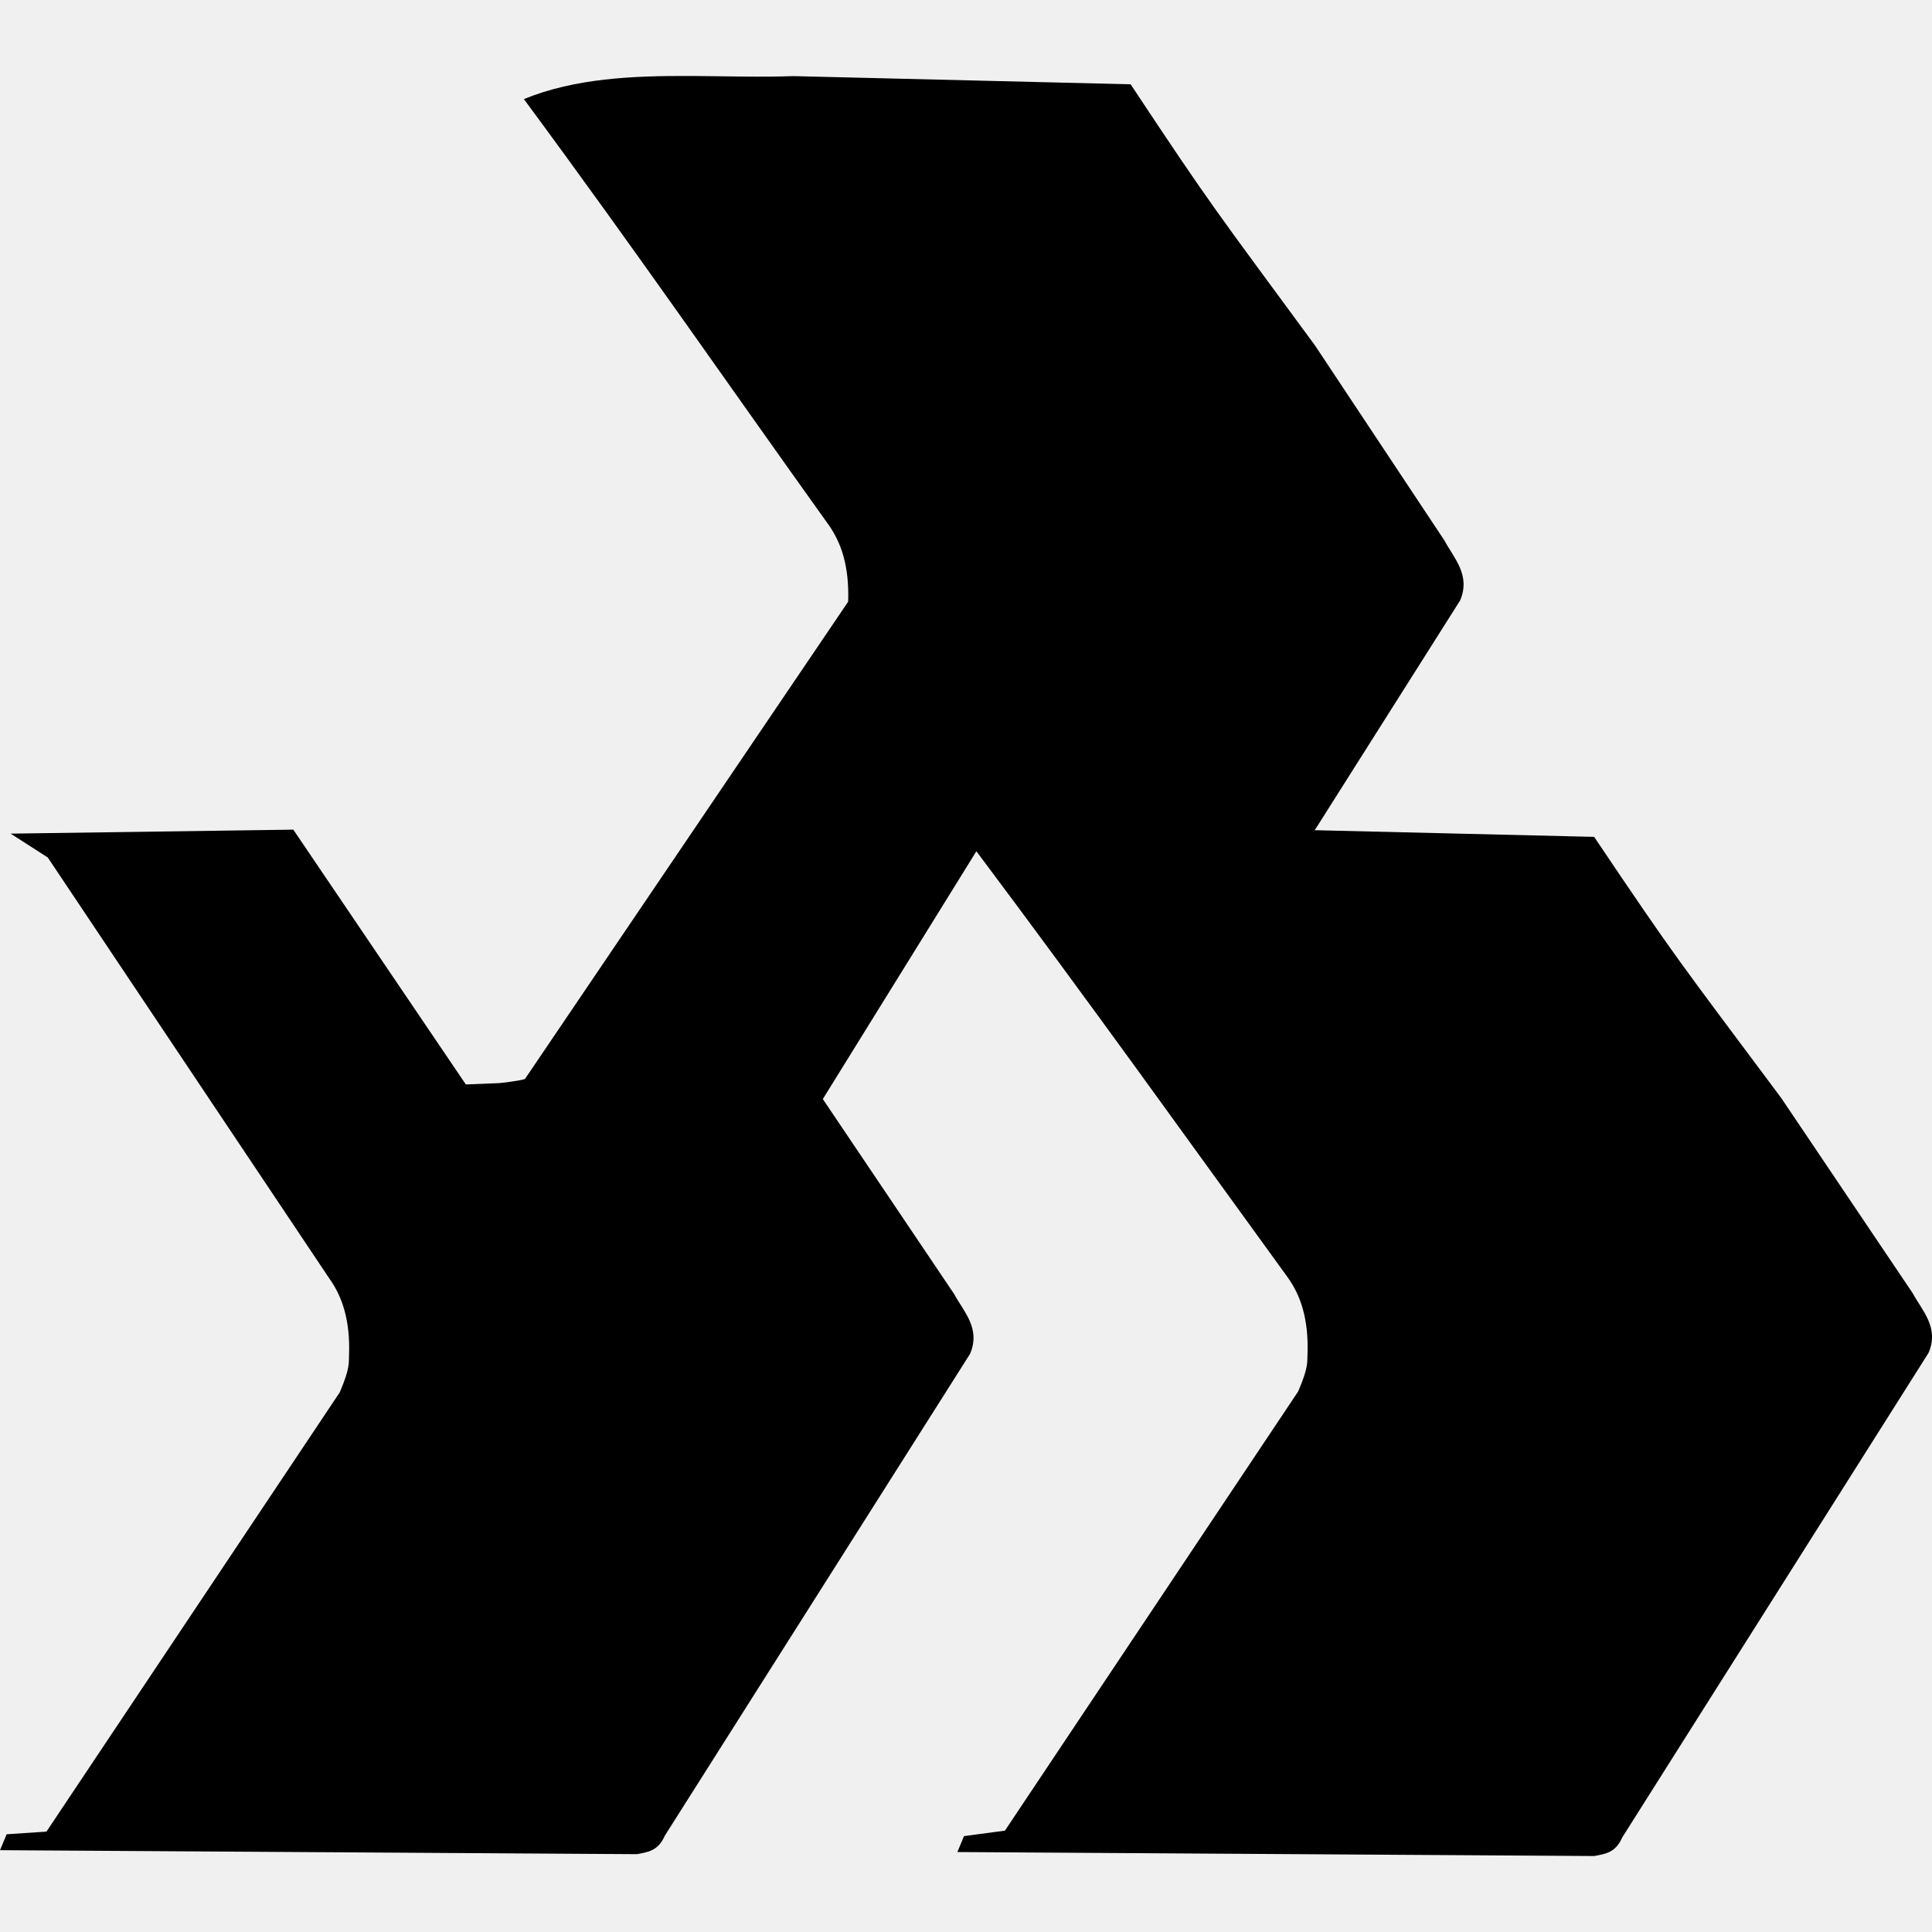
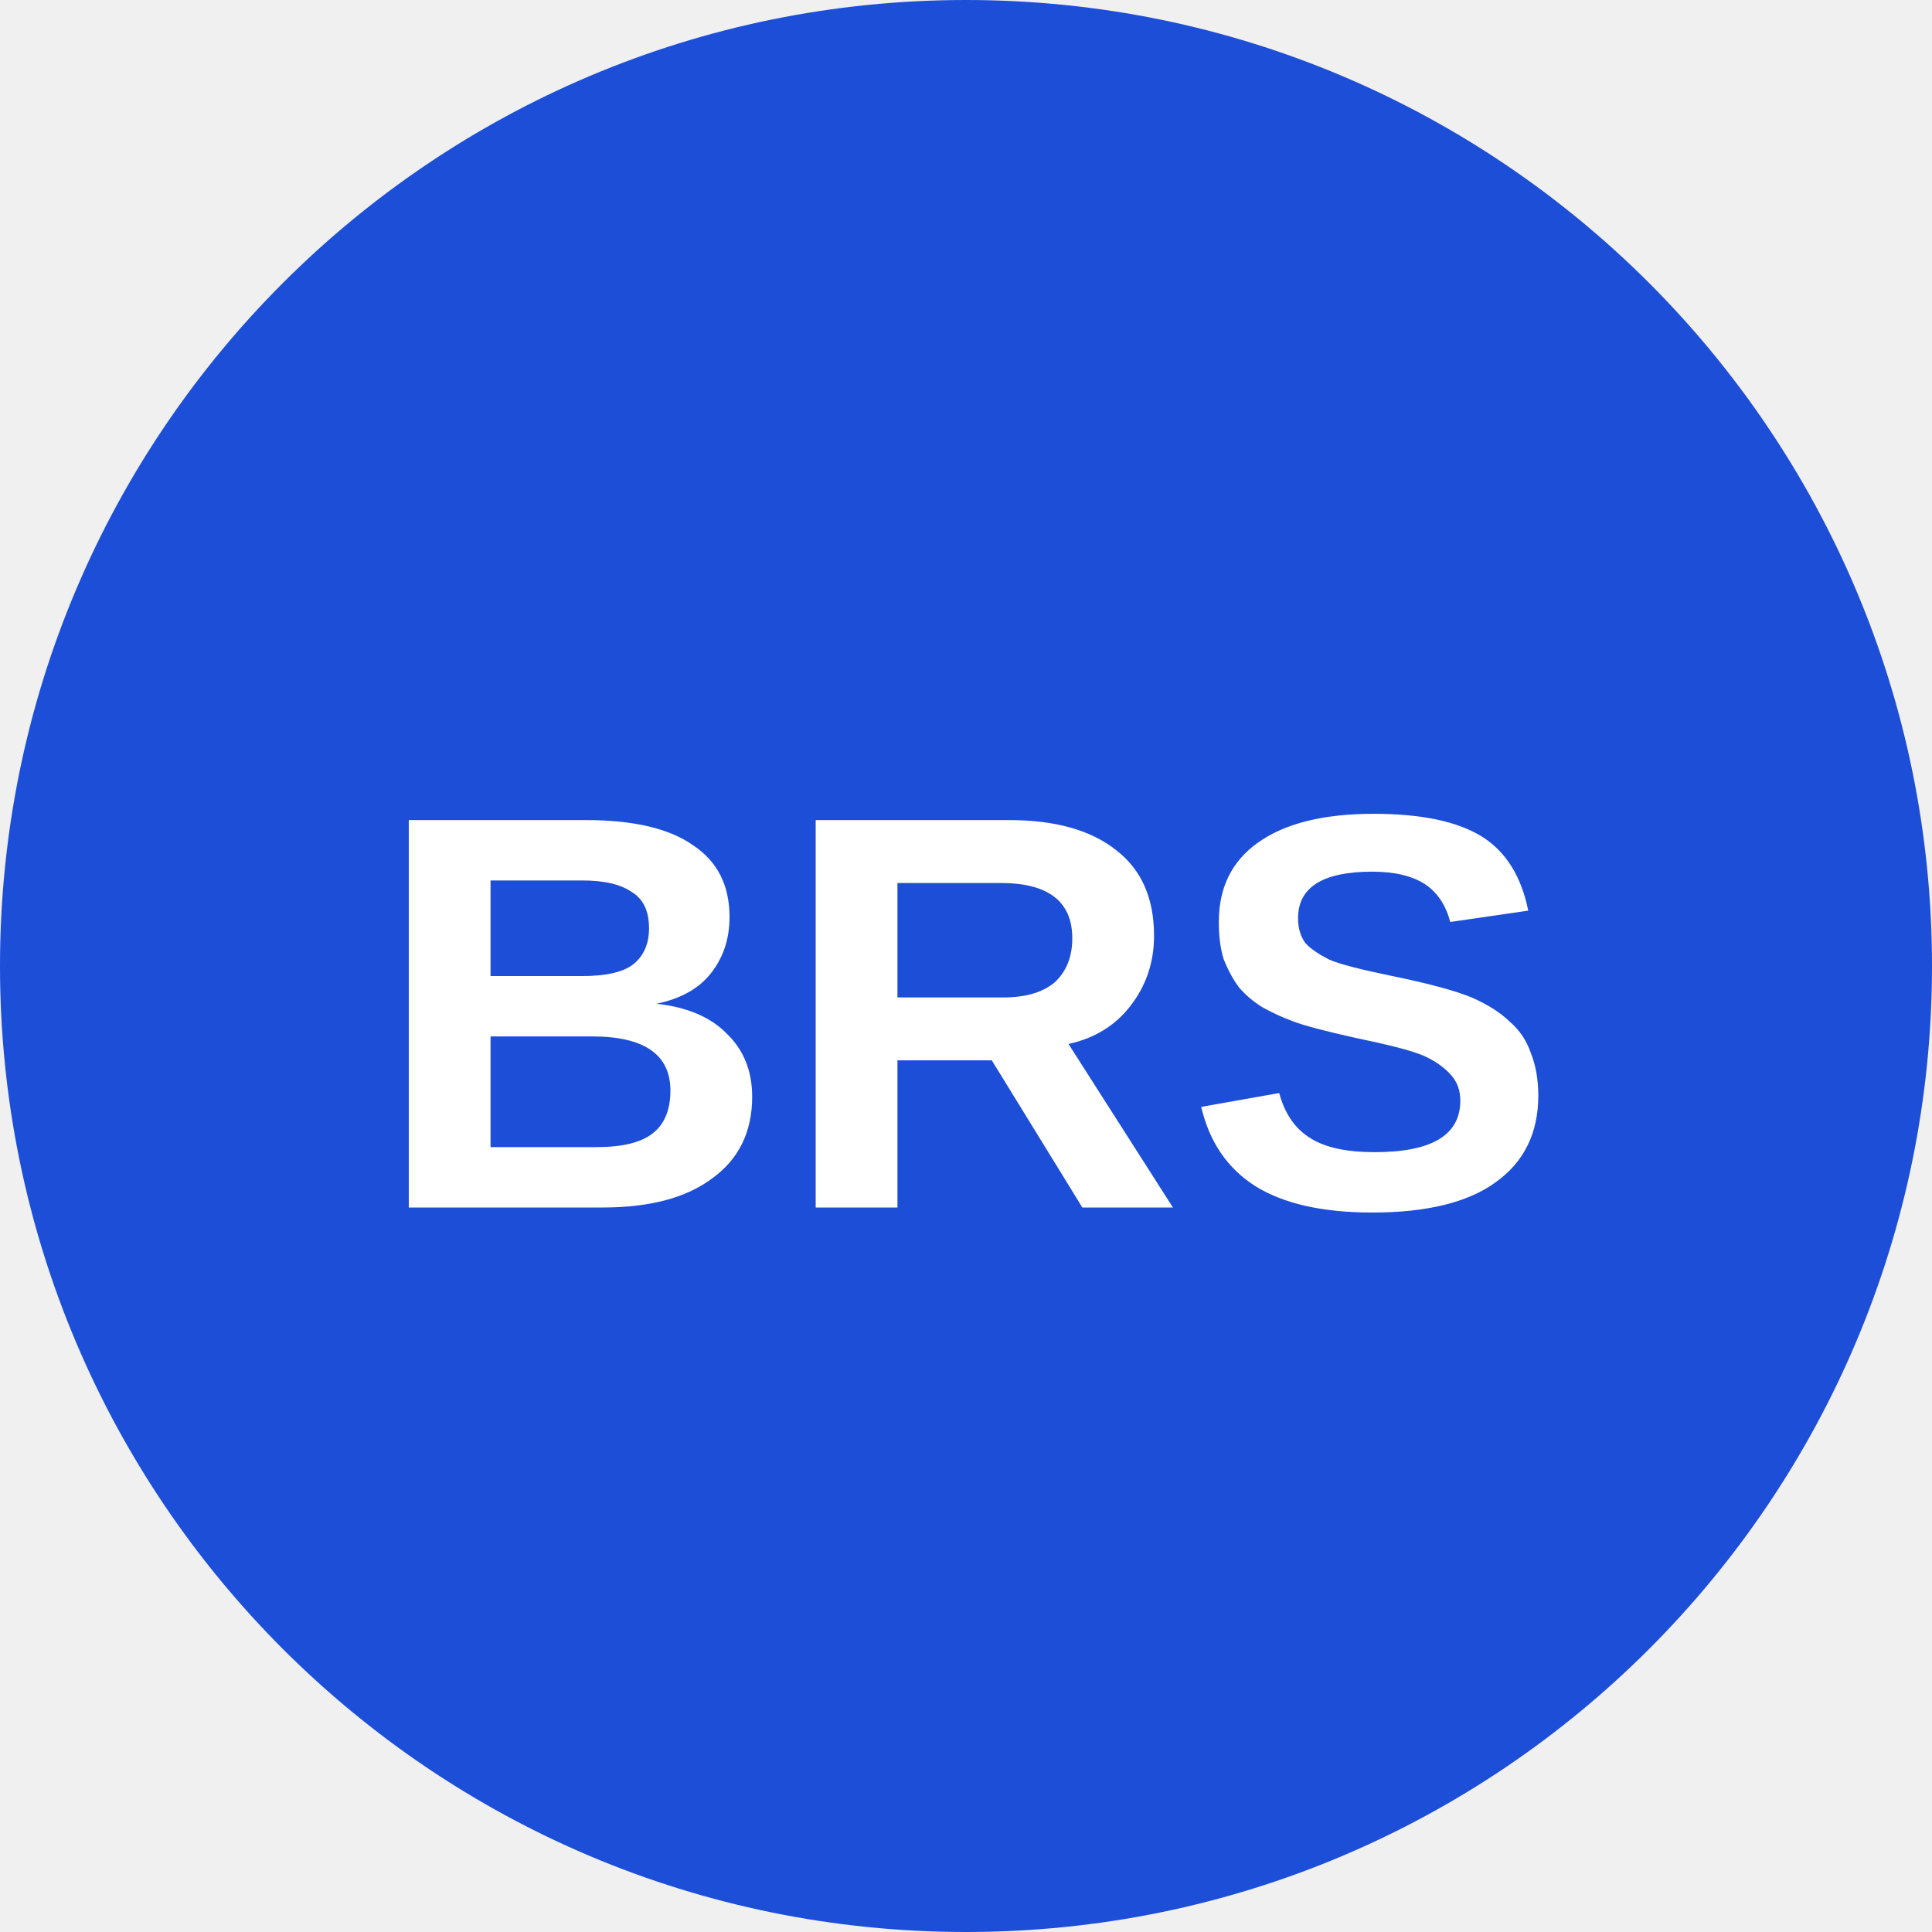
- <svg xmlns="http://www.w3.org/2000/svg" width="512" height="512" viewBox="0 0 135.467 135.467" version="1.1" id="svg8">
-   <defs id="defs2">
-     <clipPath clipPathUnits="userSpaceOnUse" id="clipPath8545">
-       <path d="M0,934.75,0,0h1181.1v934.75h-1181.1z" id="path8547" />
-     </clipPath>
-     <clipPath clipPathUnits="userSpaceOnUse" id="clipPath8545-6">
-       <path d="M0,934.75,0,0h1181.1v934.75h-1181.1z" id="path8547-7" />
-     </clipPath>
-     <clipPath clipPathUnits="userSpaceOnUse" id="clipPath8545-9">
-       <path d="M0,934.75,0,0h1181.1v934.75h-1181.1z" id="path8547-1" />
-     </clipPath>
-     <clipPath clipPathUnits="userSpaceOnUse" id="a">
-       <path id="path592" d="m0 0h339.98v340h-339.98v-340z" />
-     </clipPath>
-   </defs>
-   <g id="layer1" transform="translate(0,-161.5333)">
-     <text xml:space="preserve" style="font-style:normal;font-weight:normal;font-size:3.175px;line-height:0%;font-family:sans-serif;letter-spacing:0px;word-spacing:0px;fill:#000000;fill-opacity:1;stroke:none;stroke-width:0.265px;stroke-linecap:butt;stroke-linejoin:miter;stroke-opacity:1" x="424.818" y="158.913" id="text4191">
-       <tspan id="tspan4193" x="424.818" y="158.913" style="font-size:10.583px;line-height:1.25;stroke-width:0.265px"> </tspan>
-     </text>
-     <path style="fill:#000000;fill-opacity:1;fill-rule:evenodd;stroke:none;stroke-width:0.322;stroke-linecap:butt;stroke-linejoin:miter;stroke-miterlimit:4;stroke-dasharray:none;stroke-opacity:1" d="m 48.441,166.861 c -4.054,-0.02 -8.12,0.153 -11.707,1.62 8.03,10.872 14.24,19.896 21.36,29.844 0.888,1.255 1.463,2.906 1.376,5.398 l -22.662,33.467 c -0.454,0.155 -1.819,0.289 -1.819,0.289 l -2.326,0.093 -12.097,-17.866 -19.82,0.279 2.605,1.675 19.727,29.498 c 0.901,1.255 1.485,2.905 1.396,5.397 -0.032,0.559 0.088,0.866 -0.652,2.606 L 3.257,289.962 0.465,290.148 0,291.264 l 44.666,0.279 c 0.723,-0.148 1.471,-0.196 1.954,-1.302 L 68.018,256.462 c 0.76,-1.778 -0.444,-2.956 -1.111,-4.187 l -9.212,-13.679 10.766,-17.375 c 8.148,10.871 14.598,19.922 21.823,29.869 0.901,1.255 1.484,2.905 1.395,5.397 -0.032,0.559 0.089,0.865 -0.651,2.605 l -20.565,30.801 -2.87,0.384 -0.465,1.117 44.666,0.279 c 0.723,-0.148 1.47,-0.197 1.953,-1.303 l 21.477,-33.976 c 0.76,-1.778 -0.445,-2.956 -1.112,-4.187 L 124.899,238.528 c -7.161,-9.608 -7.269,-9.608 -13.121,-18.316 l -19.602,-0.468 0.095,-0.132 10.112,-15.982 c 0.749,-1.778 -0.439,-2.957 -1.096,-4.188 l -9.078,-13.68 c -7.057,-9.608 -7.164,-9.609 -12.932,-18.318 l -23.658,-0.574 c -2.317,0.085 -4.745,0.003 -7.177,-0.01 z" id="path4140" />
-   </g>
+ <svg xmlns="http://www.w3.org/2000/svg" width="24" height="24" viewBox="0 0 24 24" fill="none">
+   <circle cx="12" cy="12" r="12" fill="#1D4ED8" />
+   <text x="12" y="15" text-anchor="middle" fill="#FFFFFF" font-family="Arial, sans-serif" font-size="7" font-weight="bold">BRS</text>
</svg>
